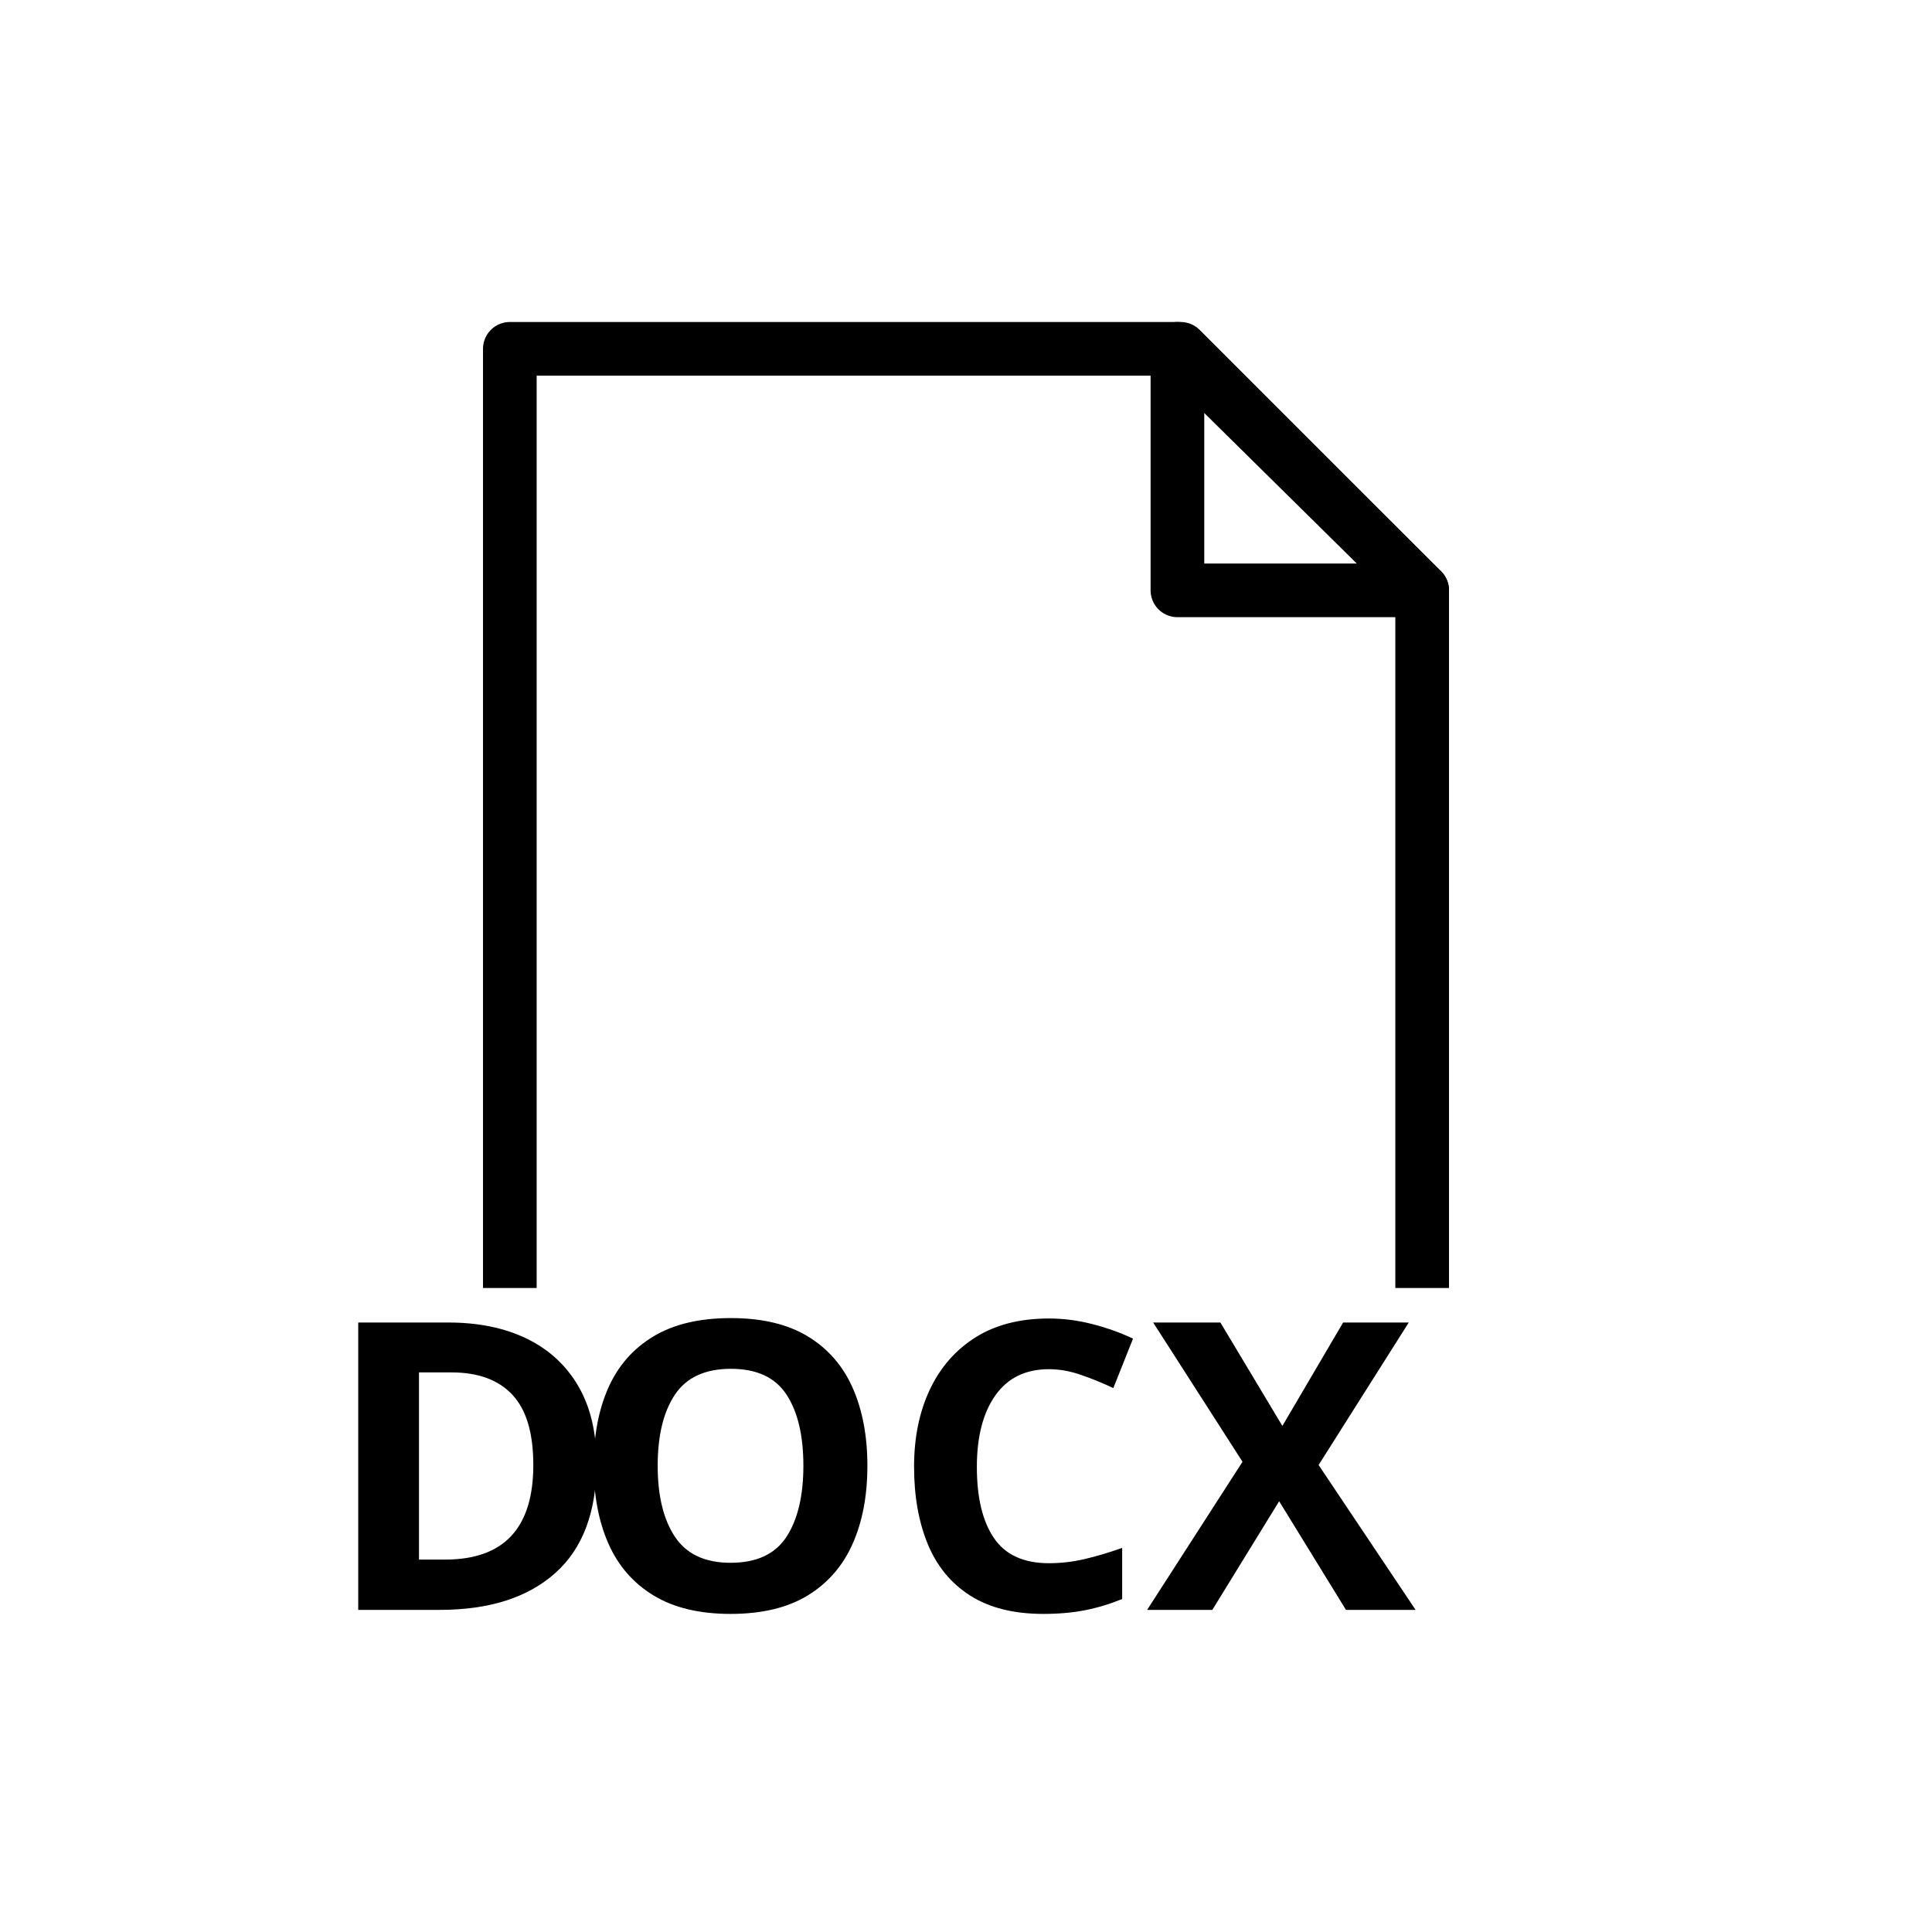
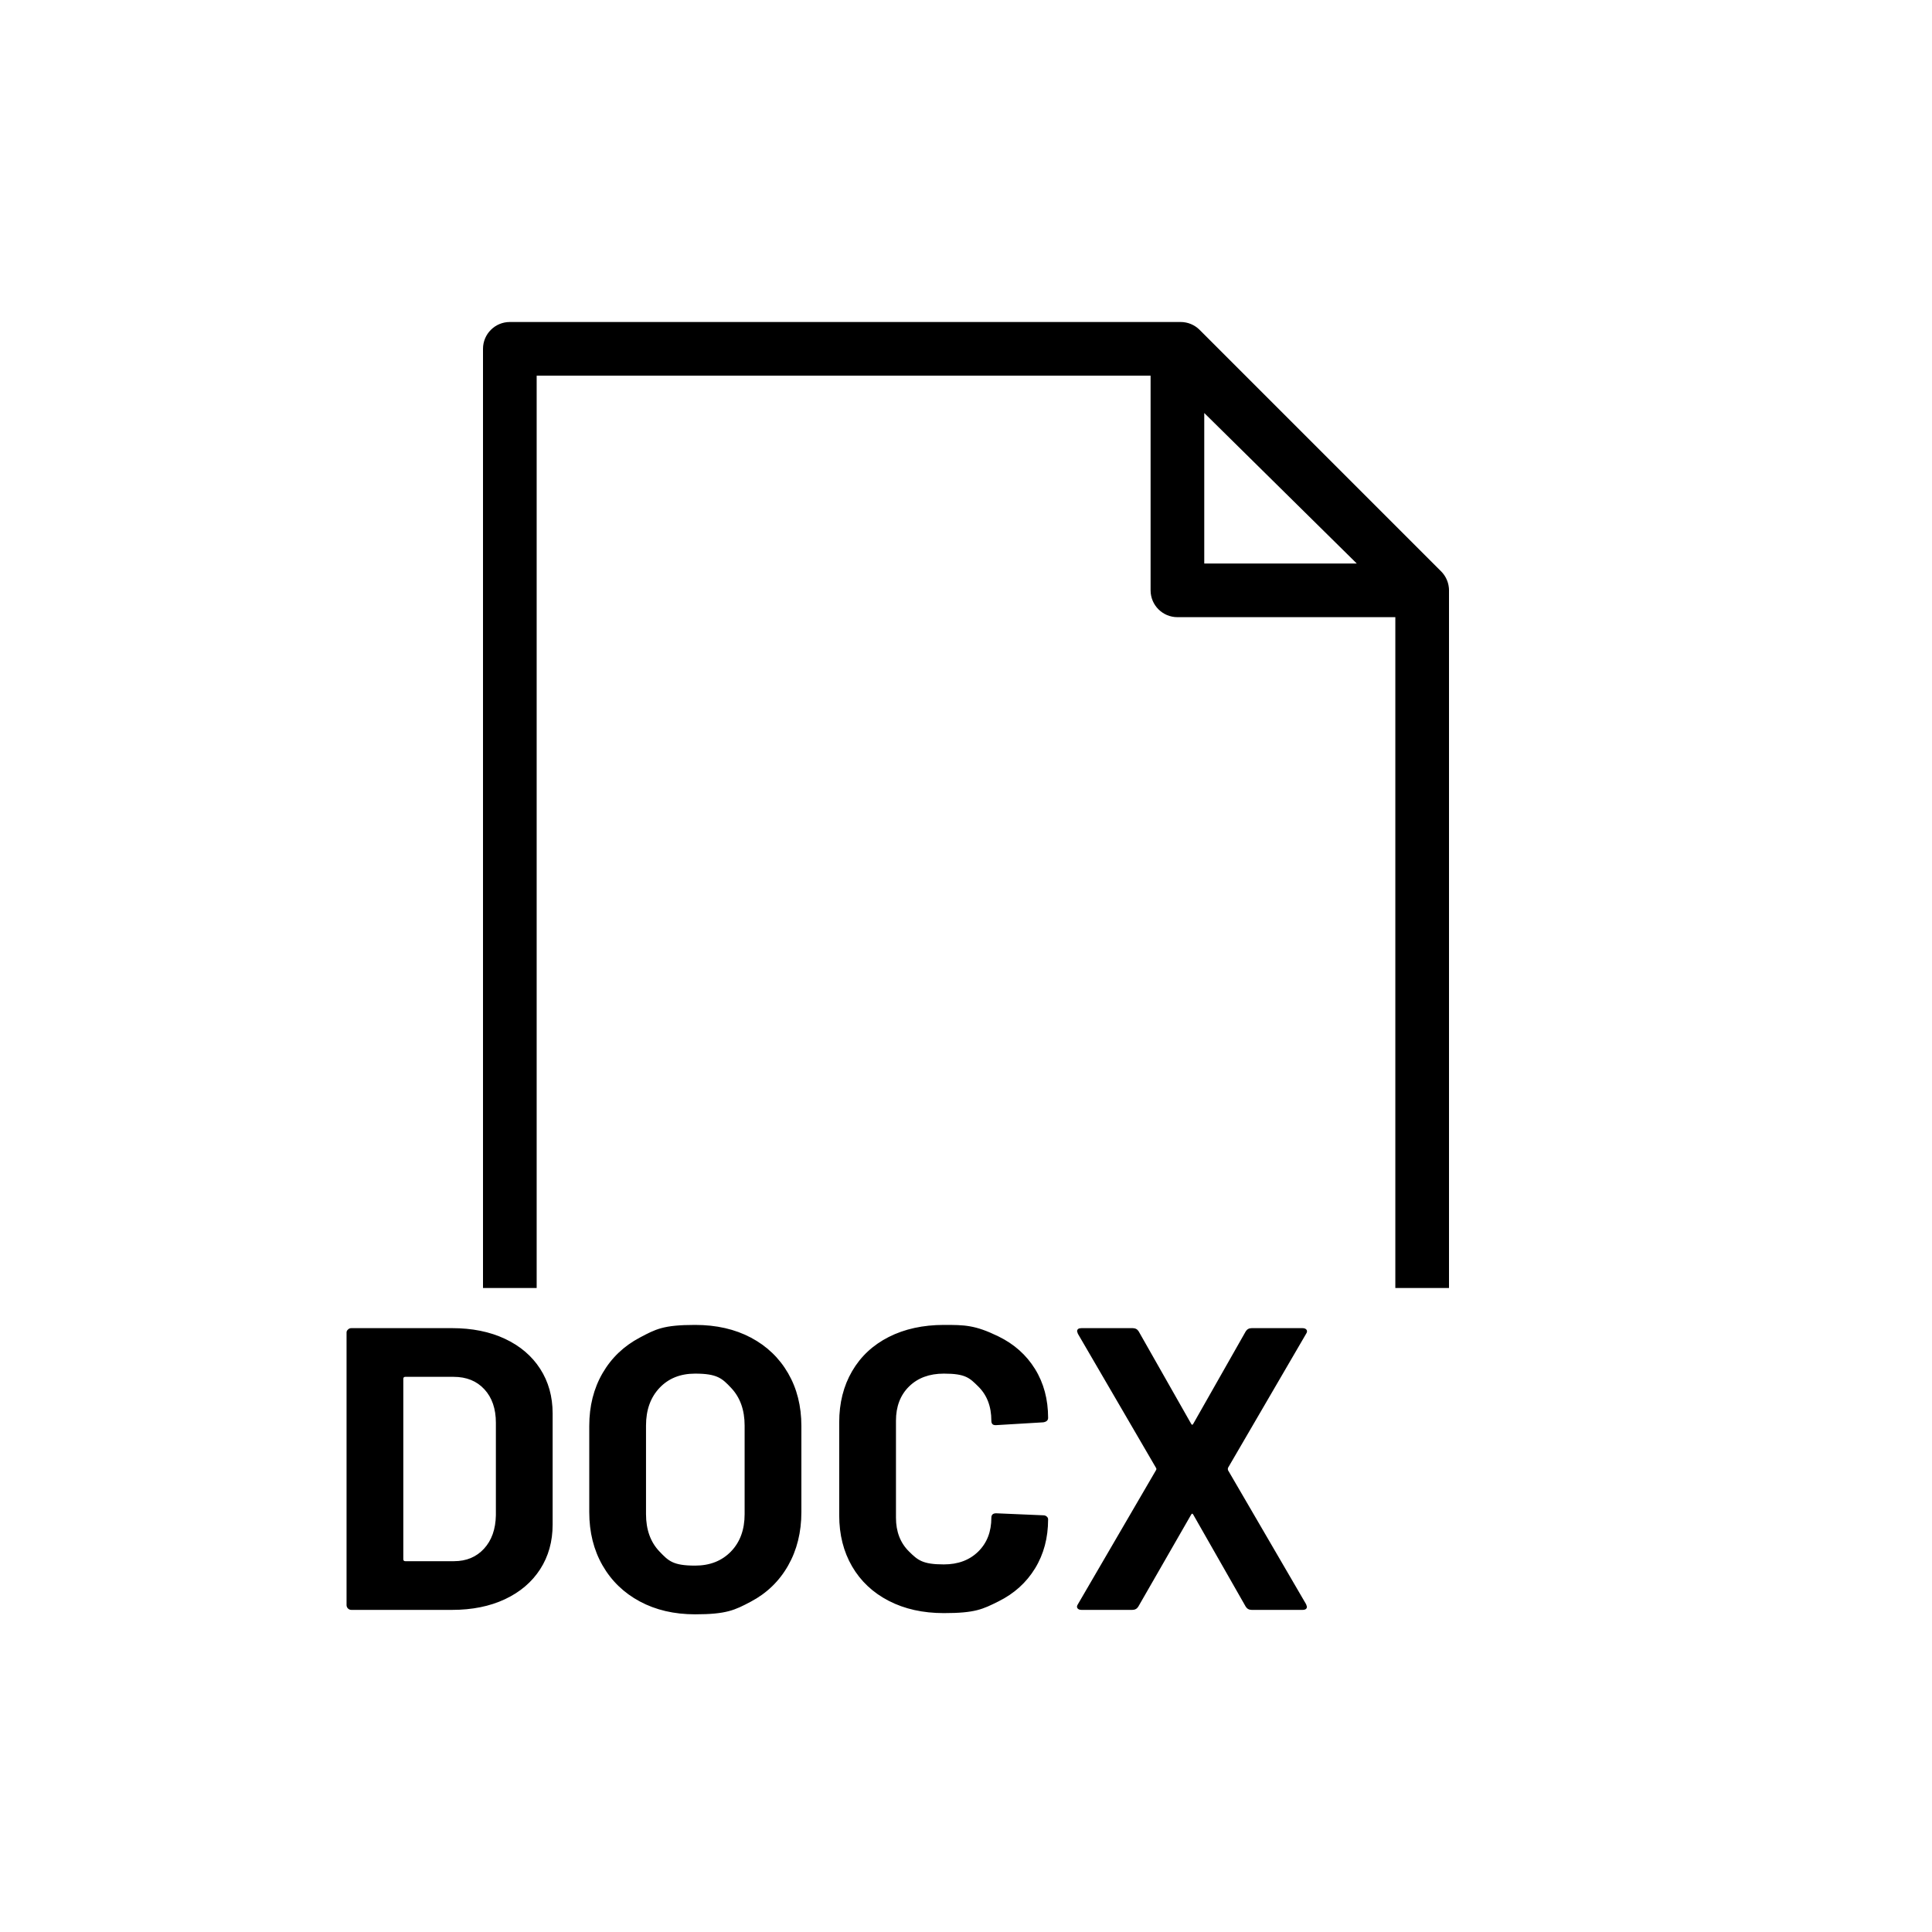
<svg xmlns="http://www.w3.org/2000/svg" viewBox="0 0 864 864">
-   <path fill="none" stroke="#000" stroke-linejoin="round" stroke-width="24" d="M228 576V156h300l108 108v312" />
-   <text font-family="Barlow-Bold,Barlow" font-size="180" font-weight="700" transform="translate(144 719.95)">
-     <tspan x="0" y="0" letter-spacing="0">D</tspan>
-     <tspan x="111.06" y="0" letter-spacing="0">OCX</tspan>
-   </text>
-   <path fill="none" stroke="#000" stroke-linejoin="round" stroke-width="24" d="M636 264H526.55V156z" />
+   <path d="M241.56 701.77q5.58-8.64 5.58-19.98v-49.68q0-11.34-5.58-19.98t-15.75-13.41-23.67-4.77h-45q-.9 0-1.53.63c-.63.63-.63.93-.63 1.53v121.68q0 .9.63 1.53t1.53.63h45q13.5 0 23.67-4.77t15.75-13.41m-19.8-24.12q-.18 9.36-5.31 14.94t-13.41 5.58h-21.78q-.9 0-.9-.9v-80.64q0-.9.9-.9h21.6q8.64 0 13.77 5.58t5.13 14.94zm64.35 38.52q10.71 5.76 24.75 5.76c14.04 0 17.79-1.89 24.93-5.67q10.71-5.67 16.65-16.11t5.94-23.94v-38.52q0-13.32-5.94-23.58t-16.65-15.93-24.93-5.67c-14.22 0-17.61 1.89-24.75 5.67q-10.71 5.67-16.65 15.93t-5.94 23.58v38.52q0 13.5 5.94 23.85t16.65 16.11m2.79-78.66q0-10.44 6.03-16.83t15.93-6.39c9.9 0 12.09 2.13 16.11 6.39q6.03 6.39 6.03 16.83v39.6q0 10.44-6.12 16.74t-16.02 6.3c-9.9 0-11.91-2.1-15.93-6.3q-6.03-6.3-6.03-16.74zm117.63-17.46q5.85-5.76 15.57-5.76c9.72 0 11.49 1.92 15.39 5.76q5.85 5.76 5.85 15.3 0 1.98 1.8 1.98h.36l21.06-1.26q2.16-.36 2.16-1.98 0-12.42-5.85-21.87t-16.38-14.58c-10.53-5.13-15.15-5.13-24.39-5.13s-17.58 1.8-24.66 5.4q-10.62 5.4-16.38 15.3t-5.76 22.86v41.58q0 12.96 5.76 22.86t16.38 15.39 24.66 5.49c14.04 0 17.37-1.74 24.39-5.22q10.53-5.22 16.38-14.76t5.85-21.96q0-.72-.63-1.26t-1.53-.54l-21.06-.9q-2.16 0-2.16 1.98 0 9.36-5.85 15.12t-15.39 5.76c-9.54 0-11.67-1.92-15.57-5.76q-5.85-5.76-5.85-15.12v-43.38q0-9.54 5.85-15.3m75.51 97.38q-.72 1.08-.18 1.8t1.8.72h22.68q1.8 0 2.7-1.44l23.58-41.04q.54-1.08 1.08 0l23.4 41.04q.9 1.44 2.7 1.44h22.68q1.98 0 1.98-1.44l-.36-1.08-34.92-59.94q-.18-.54 0-1.08l34.92-59.94q.72-1.08.18-1.8t-1.8-.72H559.8q-1.8 0-2.7 1.44l-23.4 41.22q-.54 1.08-1.08 0l-23.4-41.22q-.9-1.44-2.7-1.44h-22.86q-1.98 0-1.98 1.44l.36 1.08 34.92 59.94q.36.54 0 1.08zm165.91-454.44c0-.11-.02-.21-.03-.31-.03-.31-.08-.62-.14-.92 0-.04-.01-.09-.02-.13-.07-.34-.16-.68-.26-1.02-.03-.09-.06-.19-.09-.28q-.12-.375-.27-.75c-.04-.1-.07-.19-.12-.29-.13-.3-.27-.6-.42-.89l-.03-.06c-.17-.31-.35-.62-.55-.92-.05-.08-.11-.16-.16-.24-.15-.22-.31-.43-.48-.64-.07-.09-.14-.17-.21-.26q-.285-.345-.6-.66c-.04-.04-.07-.08-.1-.11l-108-108c-2.25-2.25-5.3-3.51-8.49-3.51H228c-6.63 0-12 5.37-12 12v420h24V168h274.55v96c0 6.63 5.37 12 12 12H624v300h24V263.82c0-.28-.02-.55-.04-.82ZM538.55 252v-67.3l68.2 67.3z" />
</svg>
